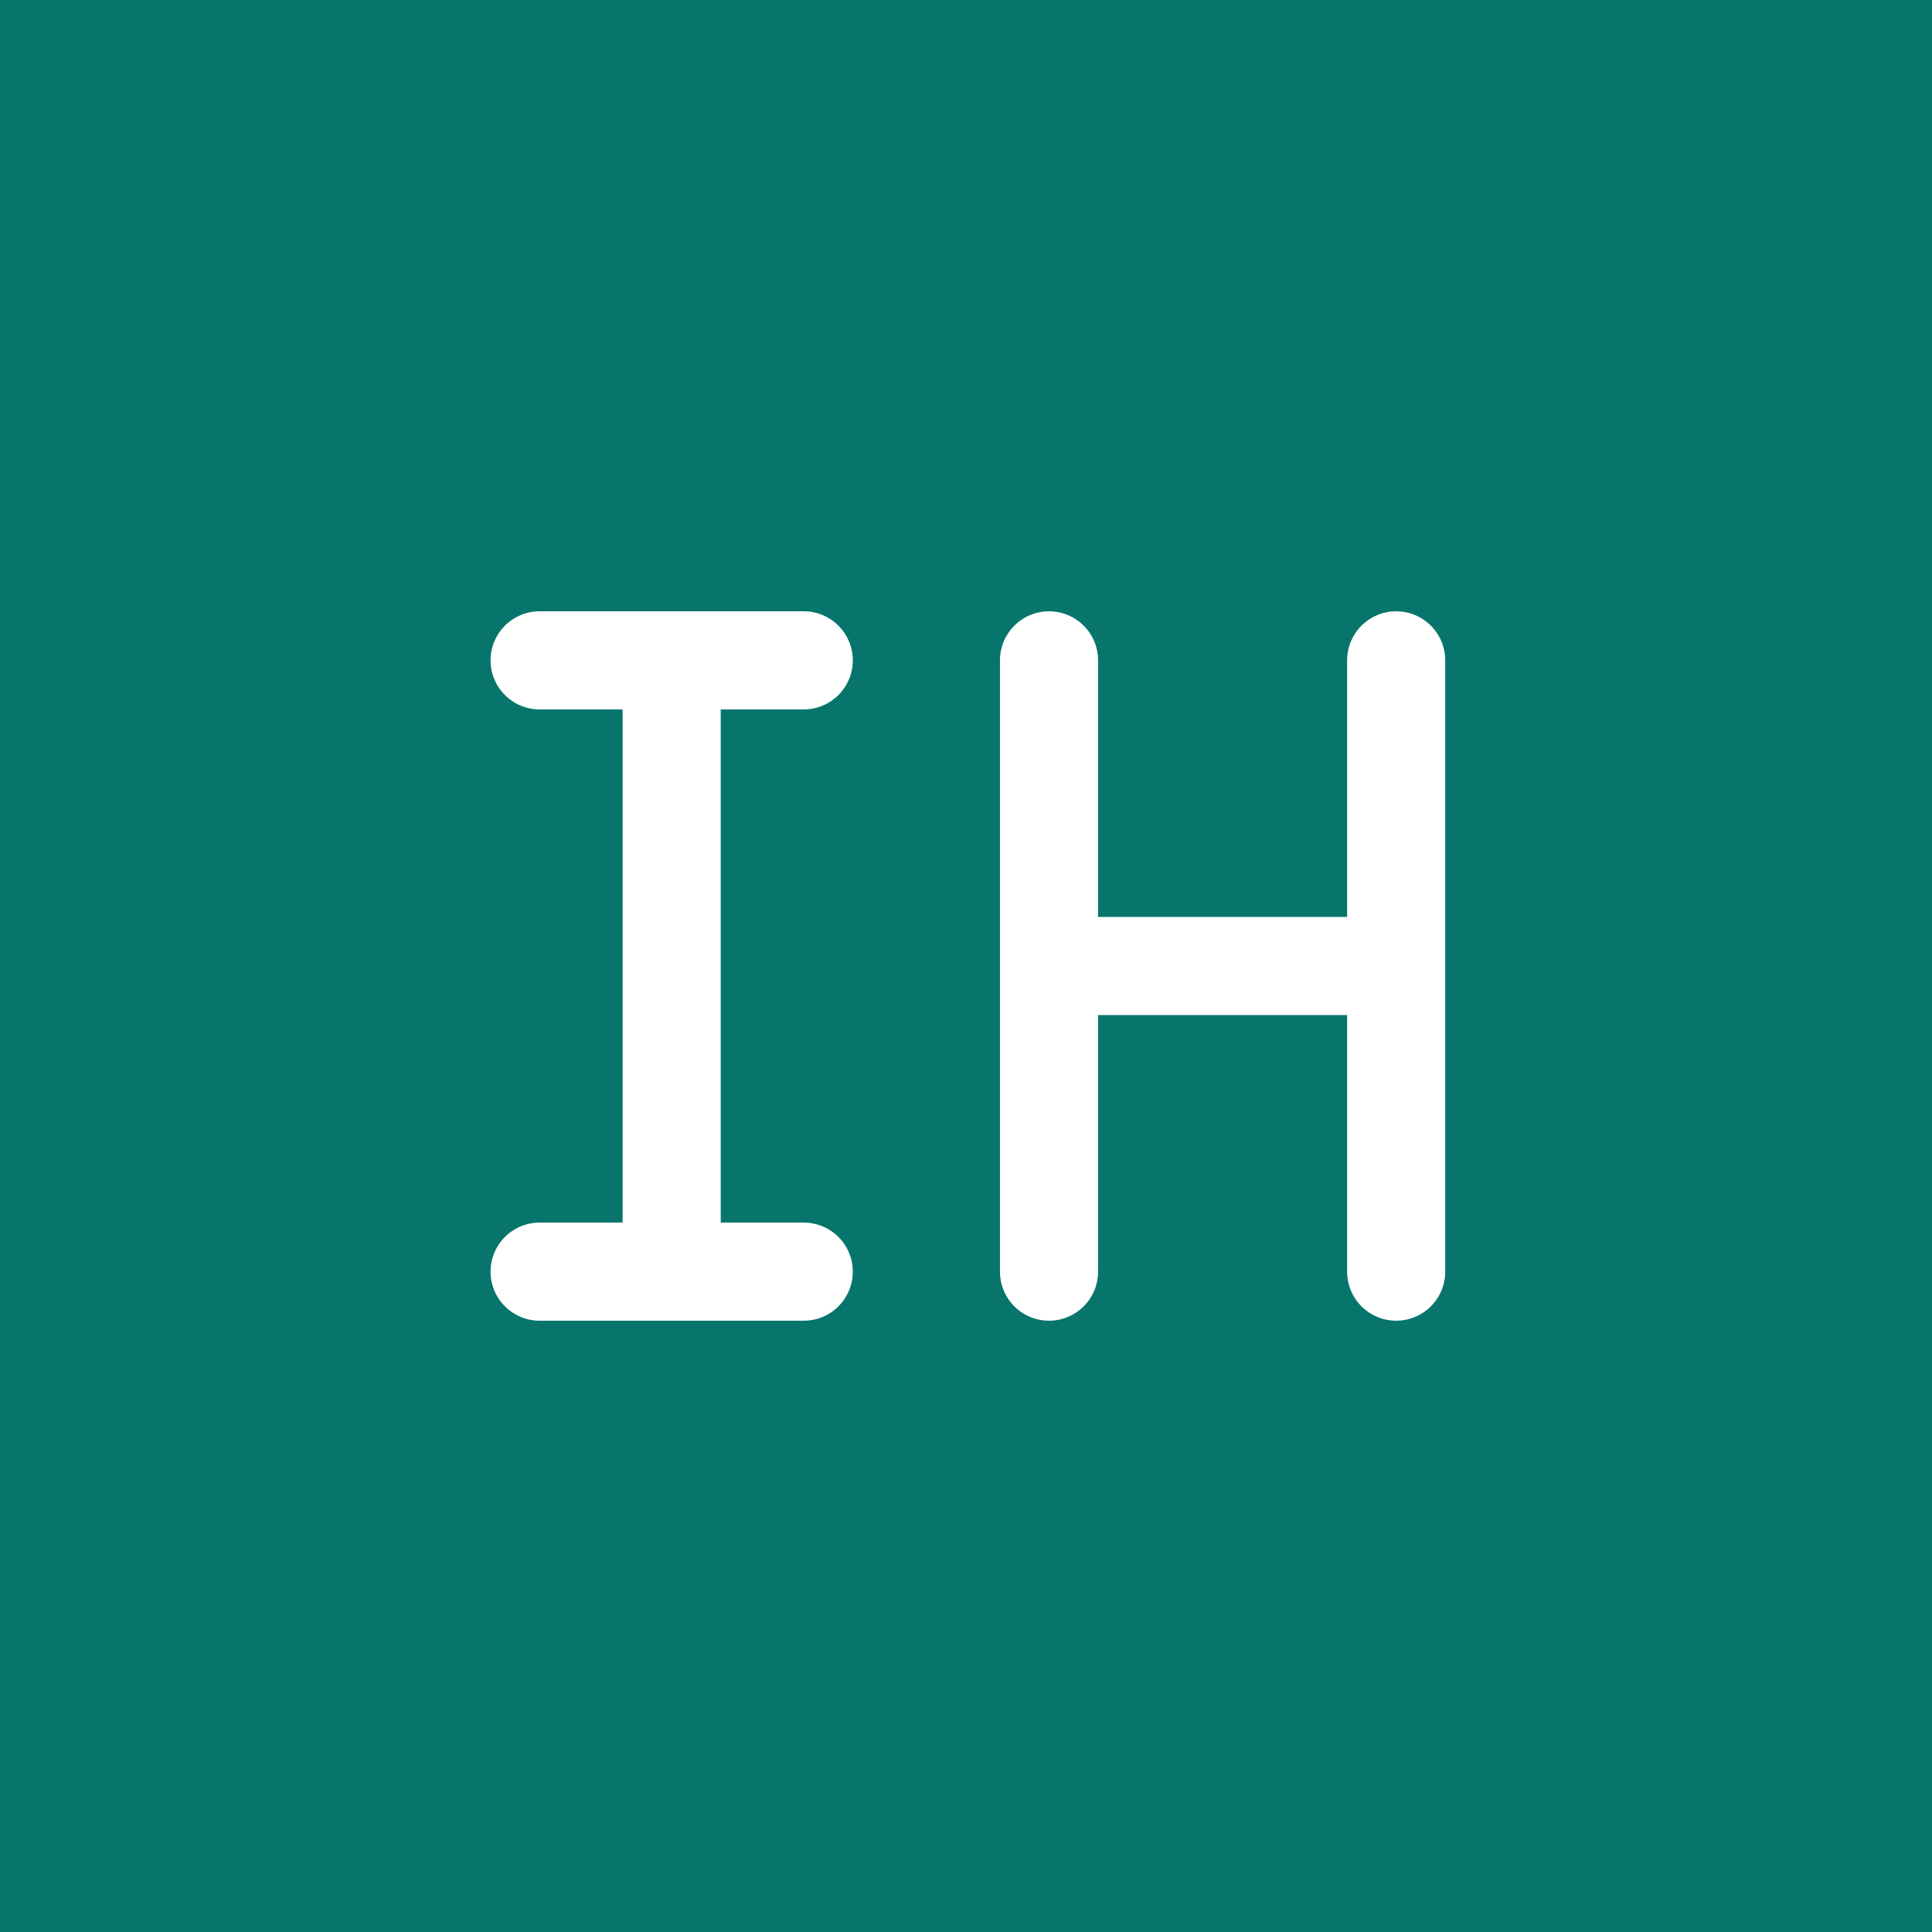
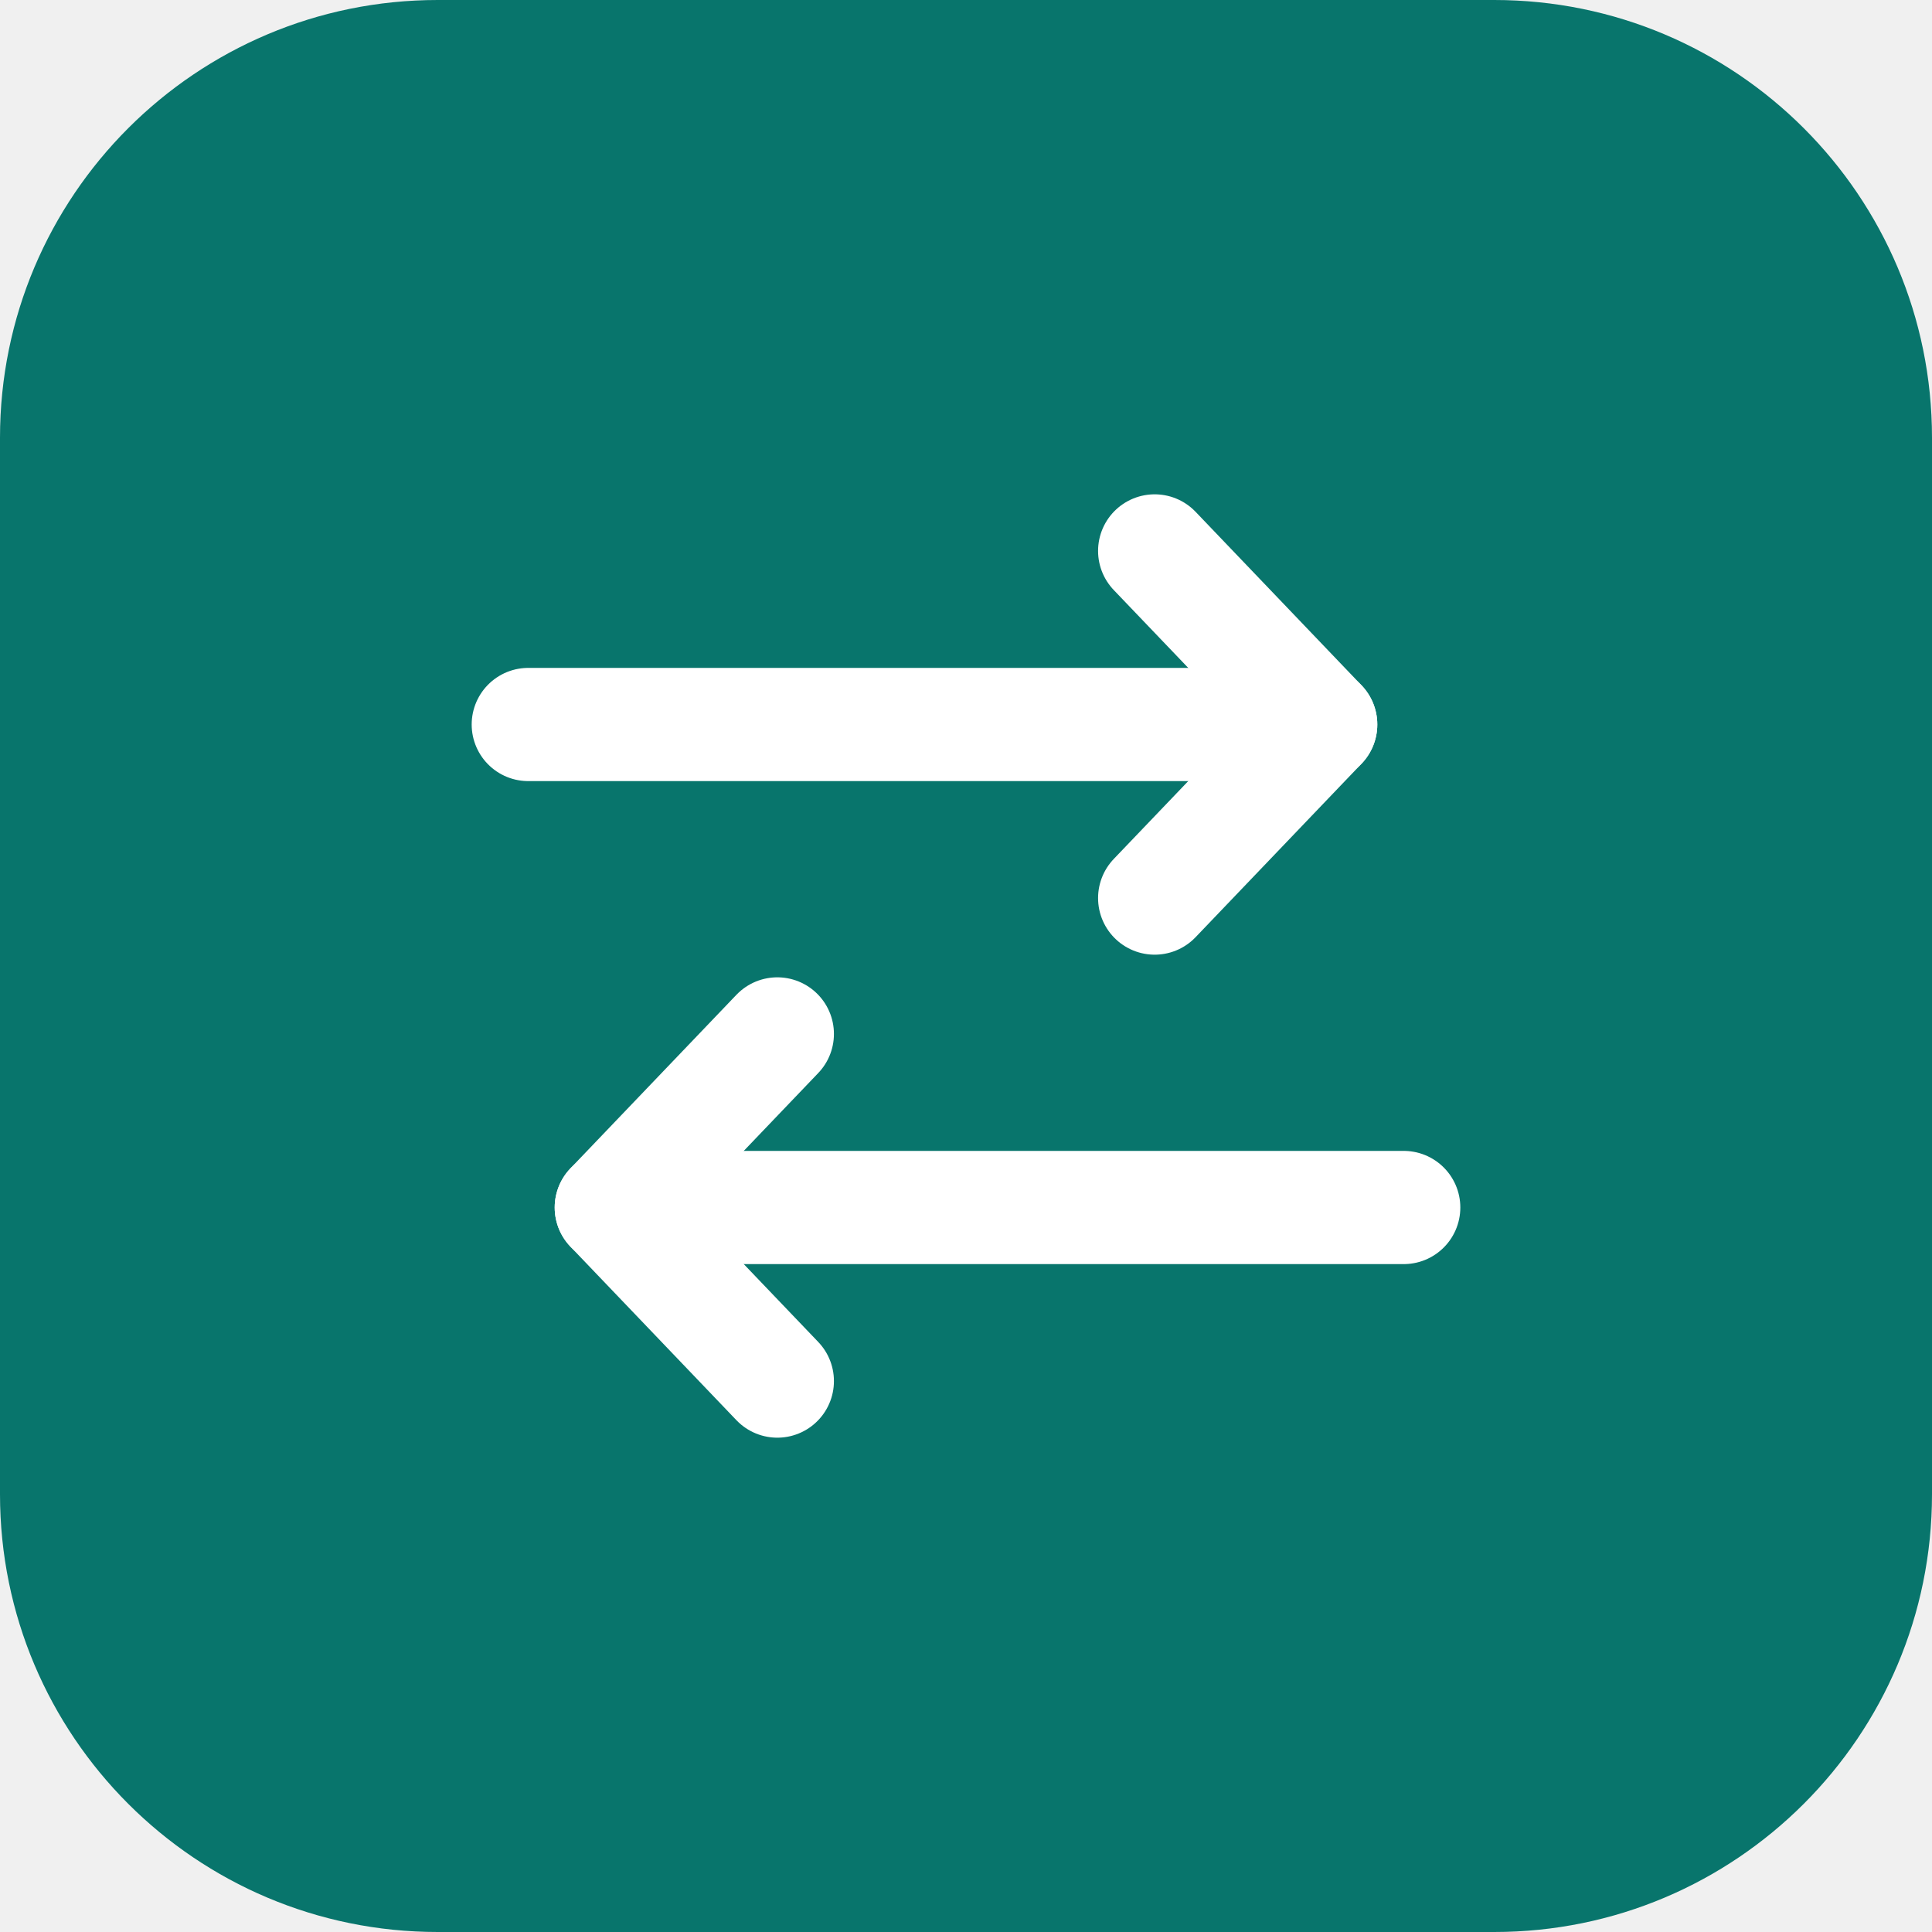
<svg xmlns="http://www.w3.org/2000/svg" width="512" height="512" viewBox="0 0 512 512">
-   <rect width="512" height="512" fill="#08756c" />
-   <g fill="none" stroke="#fff" stroke-width="26" stroke-linejoin="round" stroke-linecap="round">
-     <path d="M143 175h70m-35 0v162m-35 0h70m65-162v162m92-162v162m-92-81h92" />
+   <rect width="512" height="512" rx="116" fill="#08756c" />
+   <g fill="none" stroke="#fff" stroke-width="30" stroke-linecap="round" stroke-linejoin="round">
+     <path d="M140 192h210" />
+     <path d="M306 146l44 46-44 46" />
+     <path d="M372 320H162" />
+     <path d="M206 274l-44 46 44 46" />
  </g>
</svg>
